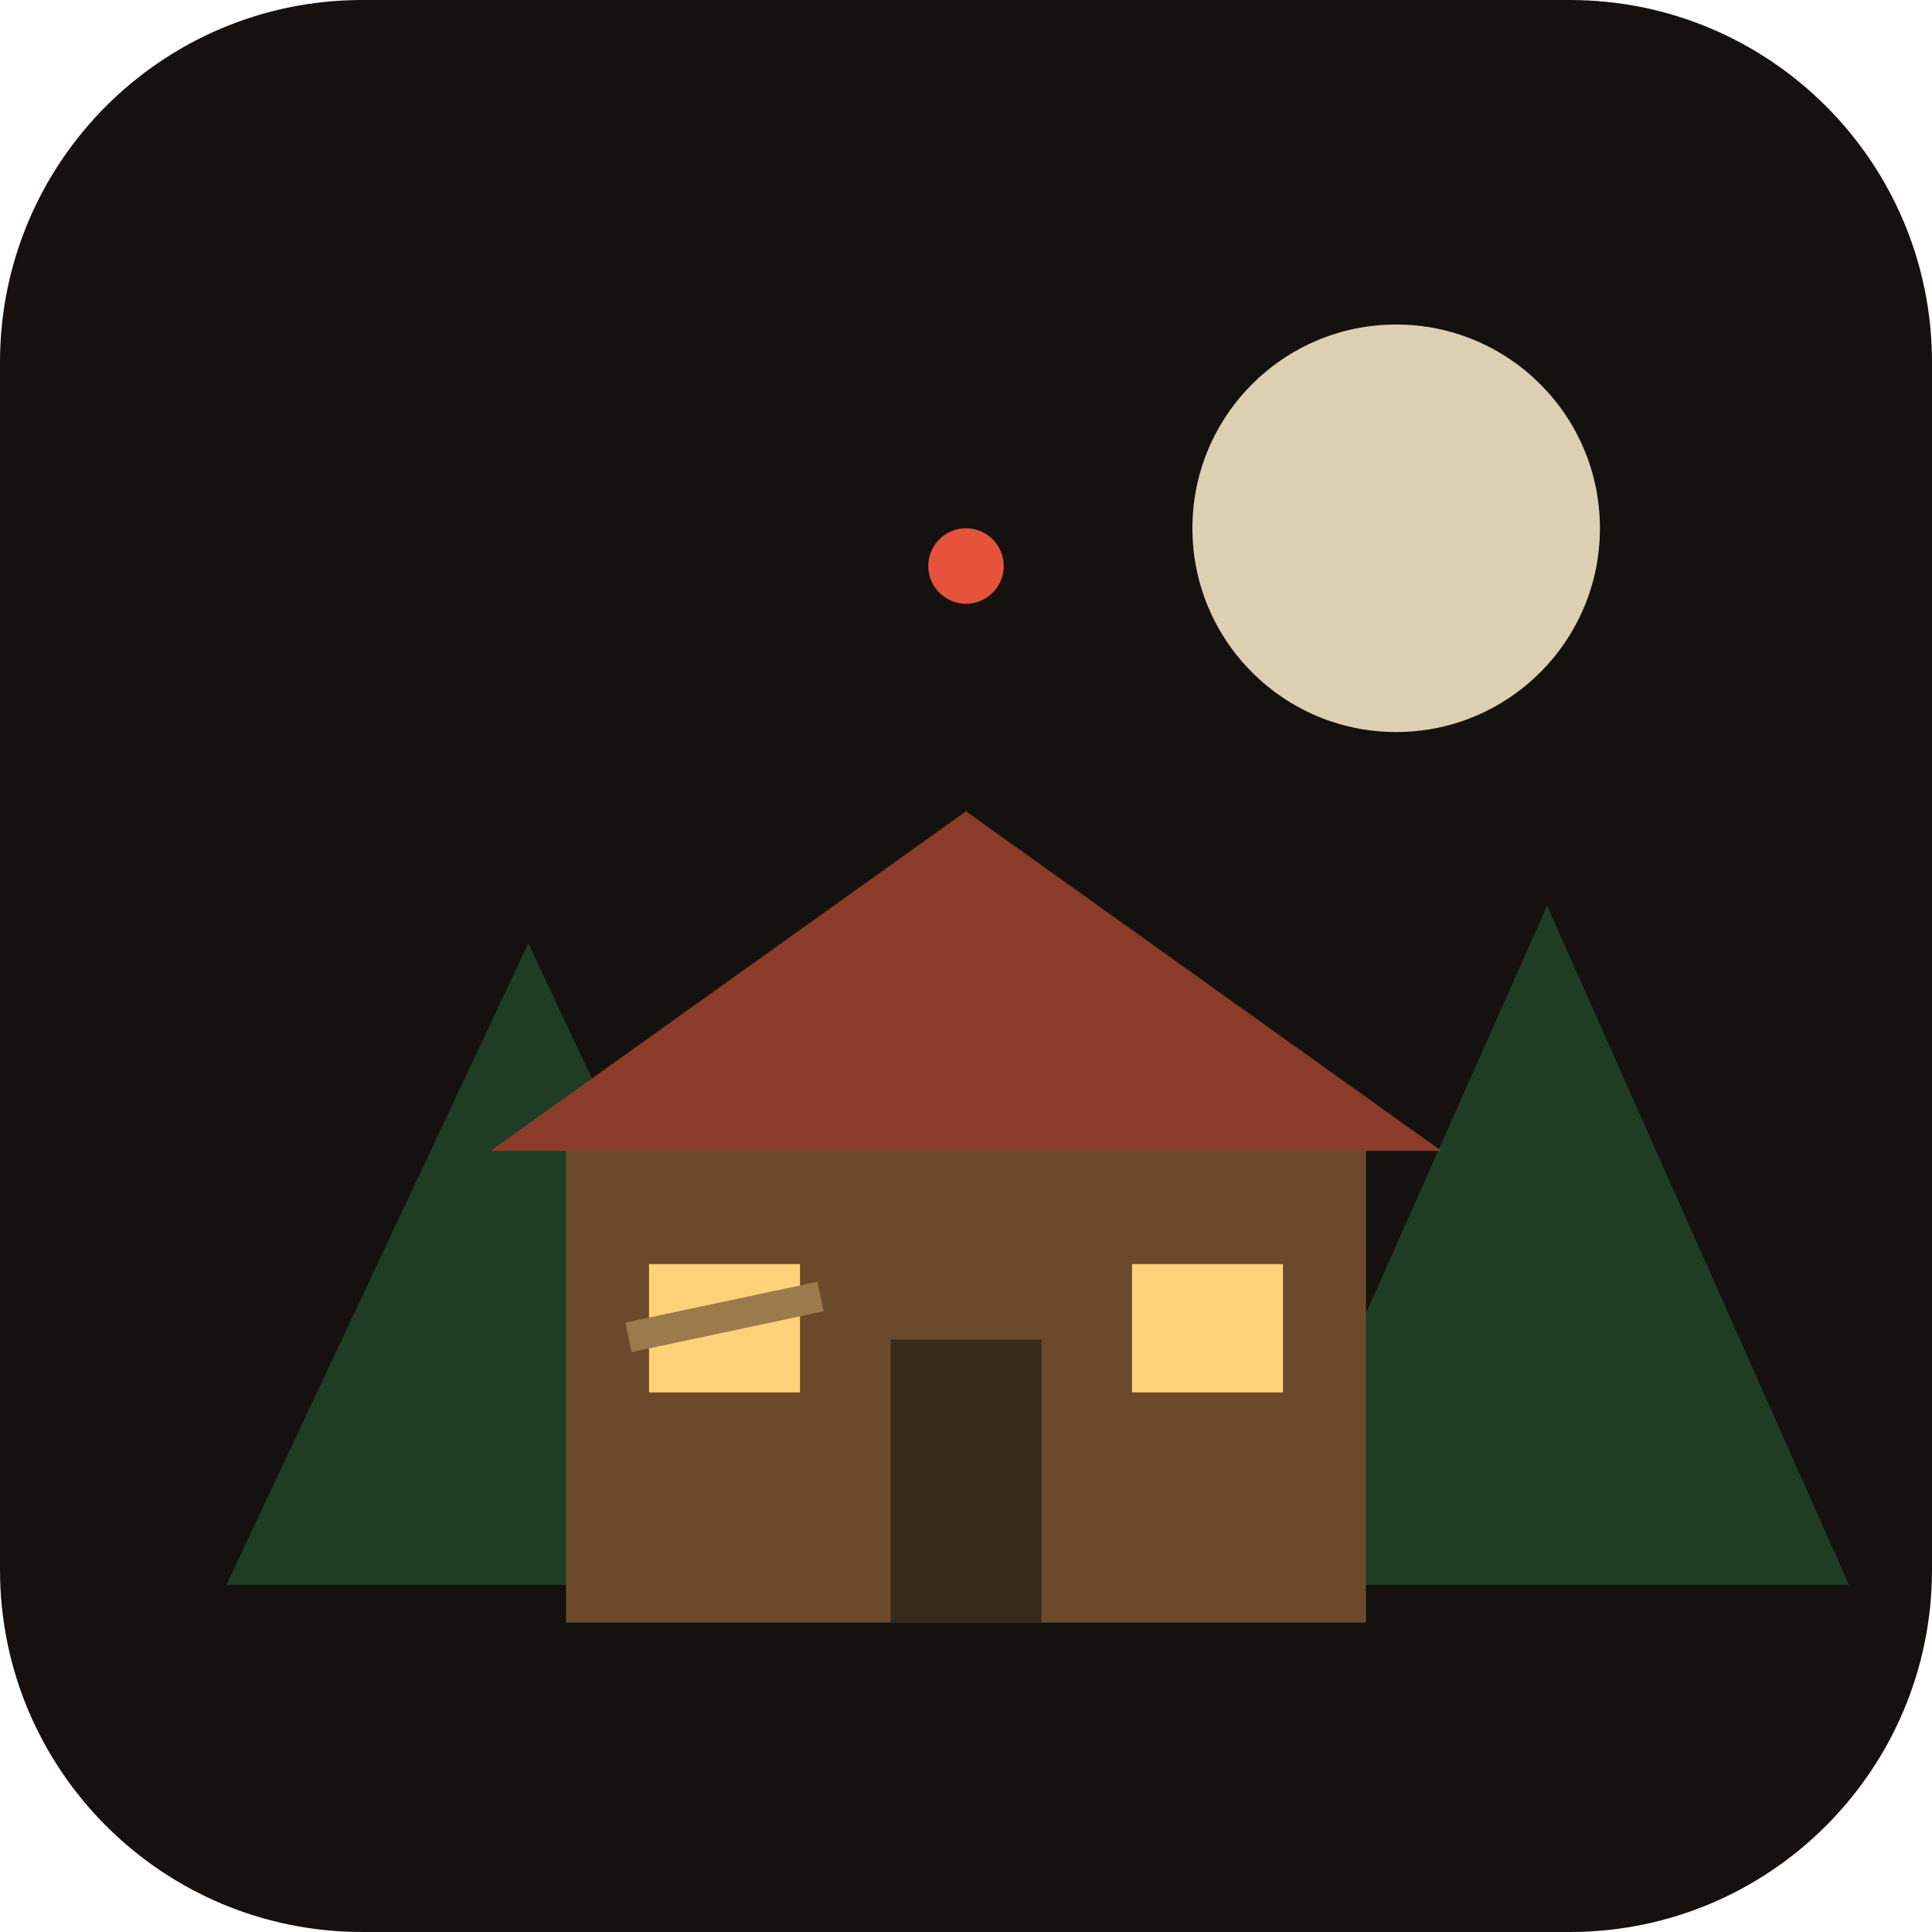
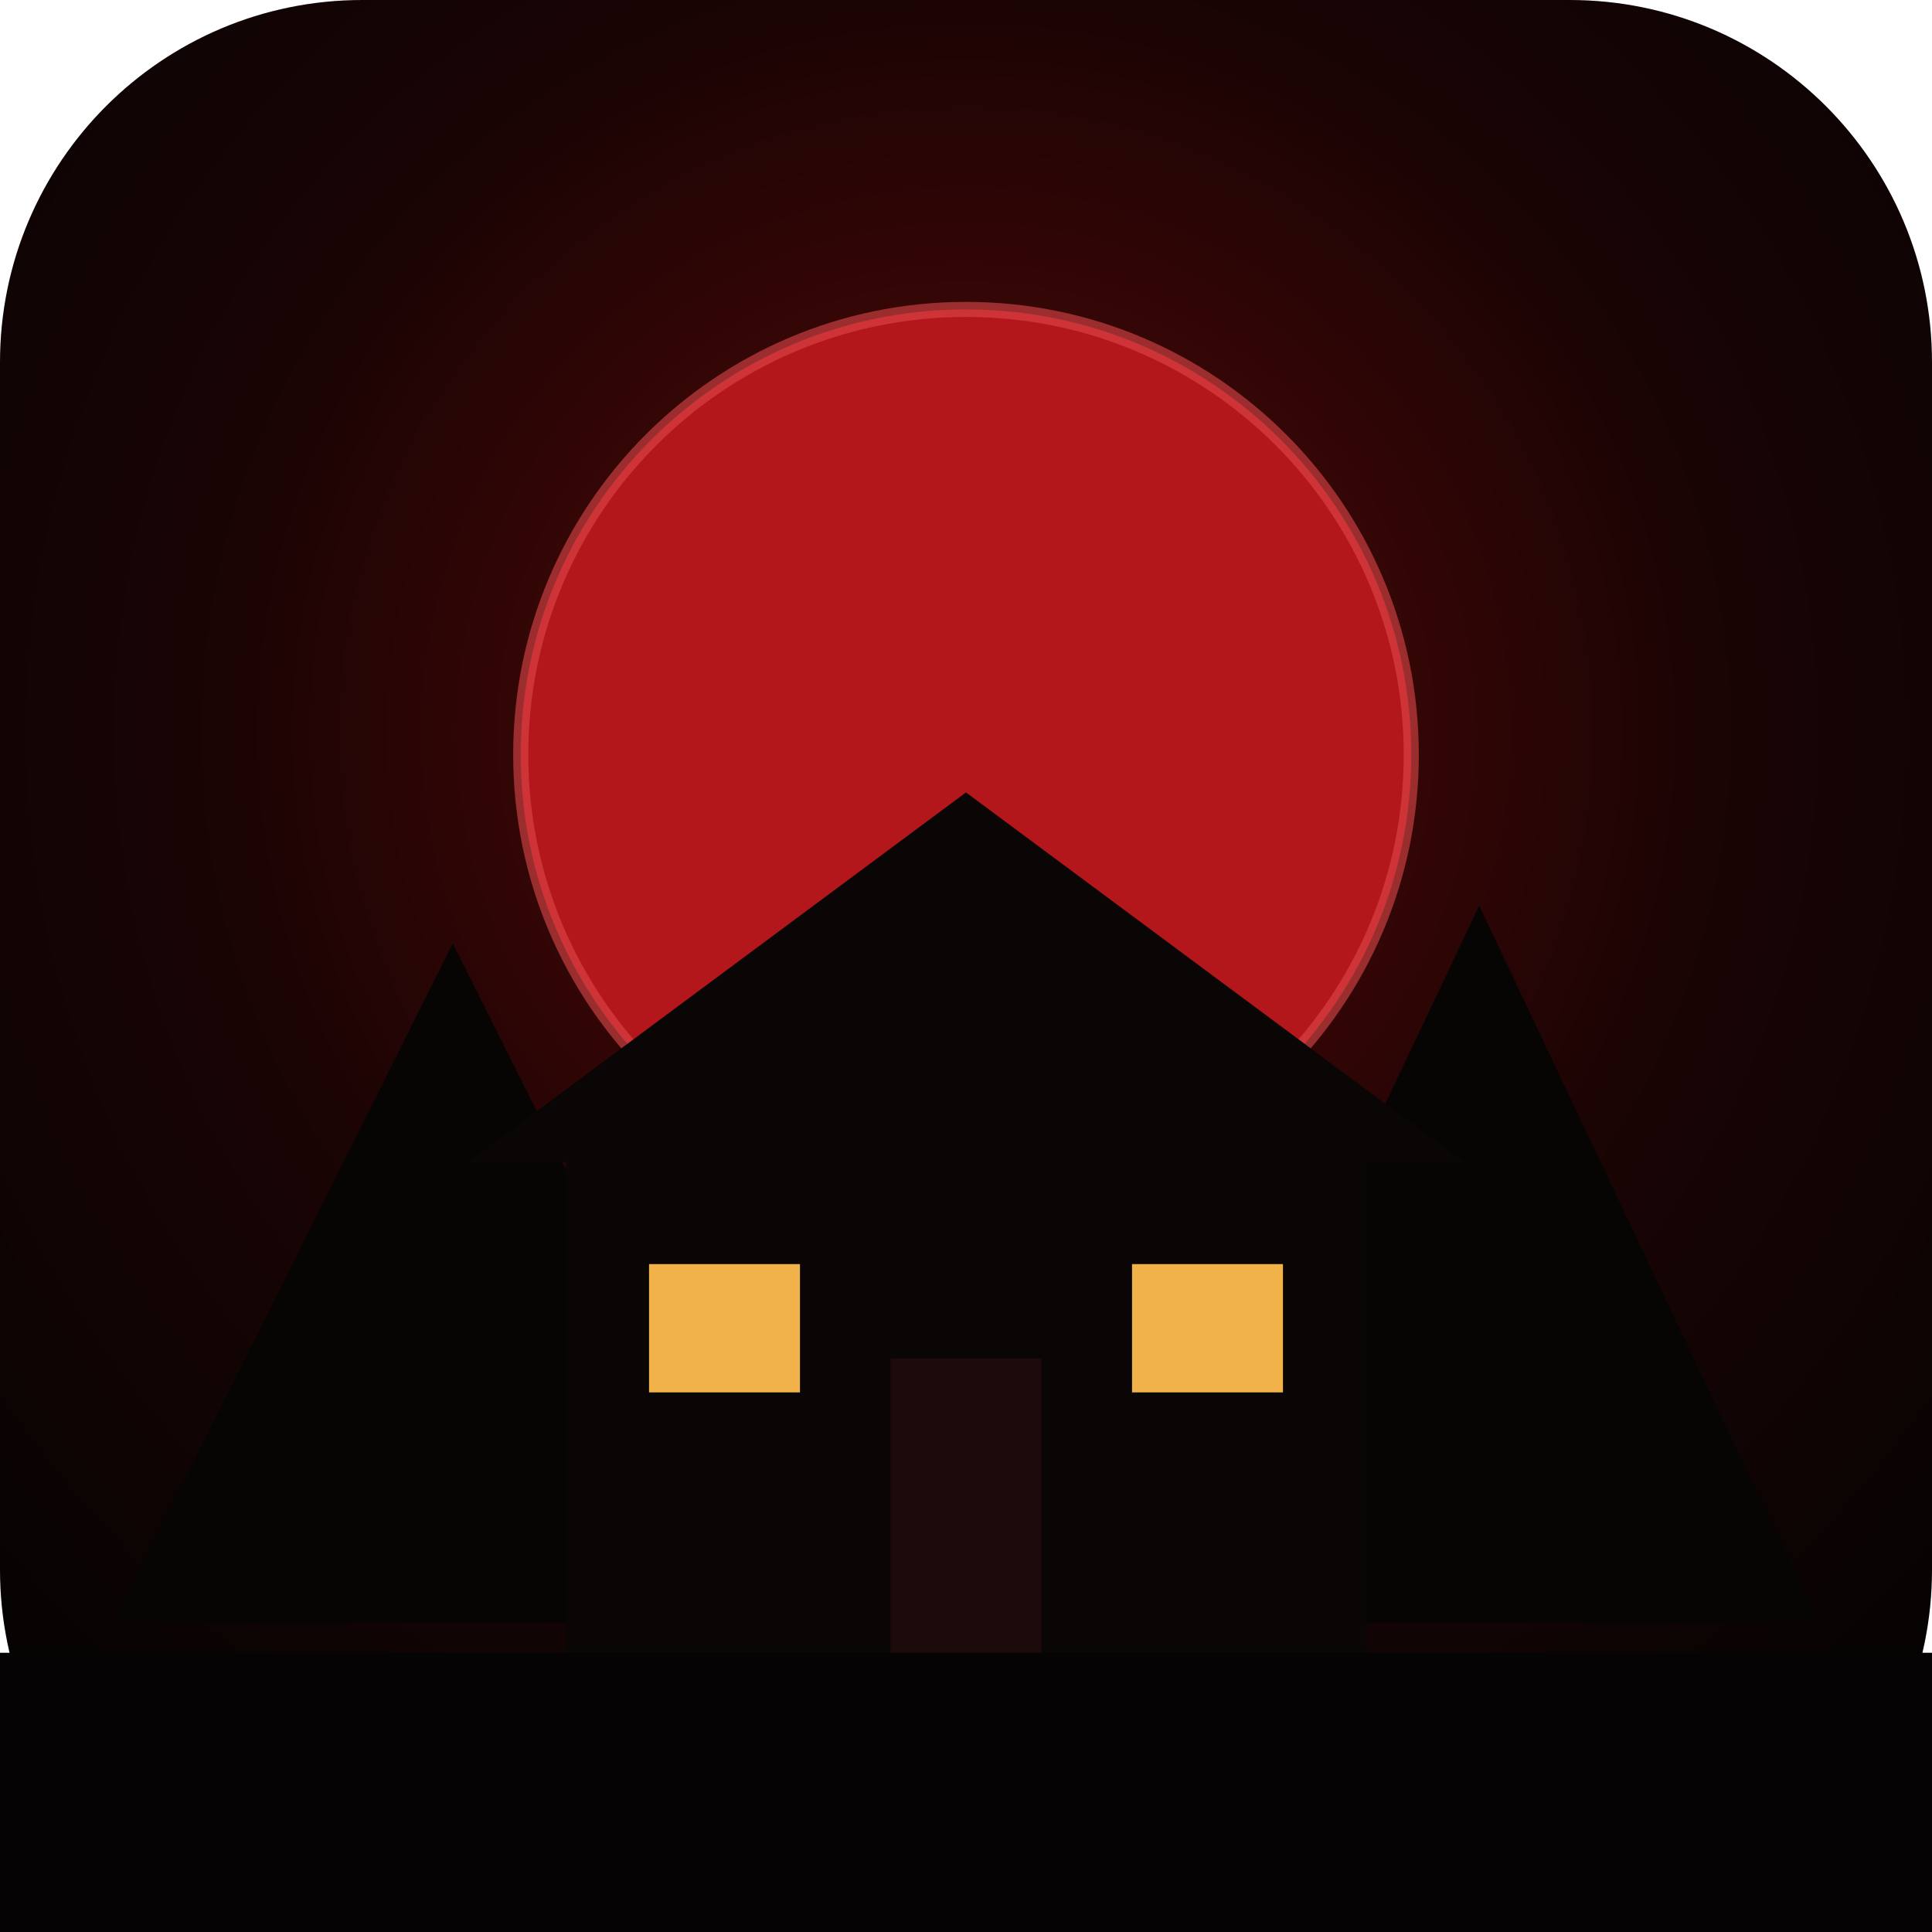
<svg xmlns="http://www.w3.org/2000/svg" viewBox="0 0 512 512">
-   <rect width="512" height="512" rx="96" fill="#14110e" />
-   <circle cx="370" cy="140" r="54" fill="#f3e3c3" opacity="0.9" />
-   <path d="M60 420 L140 250 L220 420 Z" fill="#1f3d24" />
-   <path d="M330 420 L410 240 L490 420 Z" fill="#1f3d24" />
-   <rect x="150" y="300" width="212" height="130" fill="#6b4a2b" />
-   <path d="M130 305 L256 215 L382 305 Z" fill="#8a3b2a" />
-   <rect x="236" y="355" width="40" height="75" fill="#3a2a1c" />
-   <rect x="172" y="335" width="40" height="34" fill="#ffd27a" />
-   <rect x="300" y="335" width="40" height="34" fill="#ffd27a" />
-   <rect x="166" y="345" width="52" height="8" fill="#9b7a4c" transform="rotate(-12 192 349)" />
-   <circle cx="256" cy="150" r="10" fill="#e5533d" />
+   <defs>
+     <radialGradient id="sky" cx="50%" cy="38%" r="70%">
+       <stop offset="0" stop-color="#5a0808" />
+       <stop offset="0.55" stop-color="#1a0404" />
+       <stop offset="1" stop-color="#050303" />
+     </radialGradient>
+   </defs>
+   <rect width="512" height="512" rx="96" fill="url(#sky)" />
+   <circle cx="256" cy="200" r="118" fill="#b3161b" />
+   <circle cx="256" cy="200" r="118" fill="none" stroke="#e0474a" stroke-width="4" opacity="0.6" />
+   <path d="M30 430 L120 250 L210 430 Z" fill="#070404" />
+   <path d="M302 430 L392 240 L482 430 Z" fill="#070404" />
+   <rect x="150" y="300" width="212" height="140" fill="#0b0606" />
+   <path d="M124 308 L256 210 L388 308 Z" fill="#0b0606" />
+   <rect x="172" y="335" width="40" height="34" fill="#f2b24a" />
+   <rect x="300" y="335" width="40" height="34" fill="#f2b24a" />
+   <rect x="236" y="360" width="40" height="80" fill="#1d0b0b" />
+   <rect x="0" y="438" width="512" height="74" fill="#050303" />
</svg>
